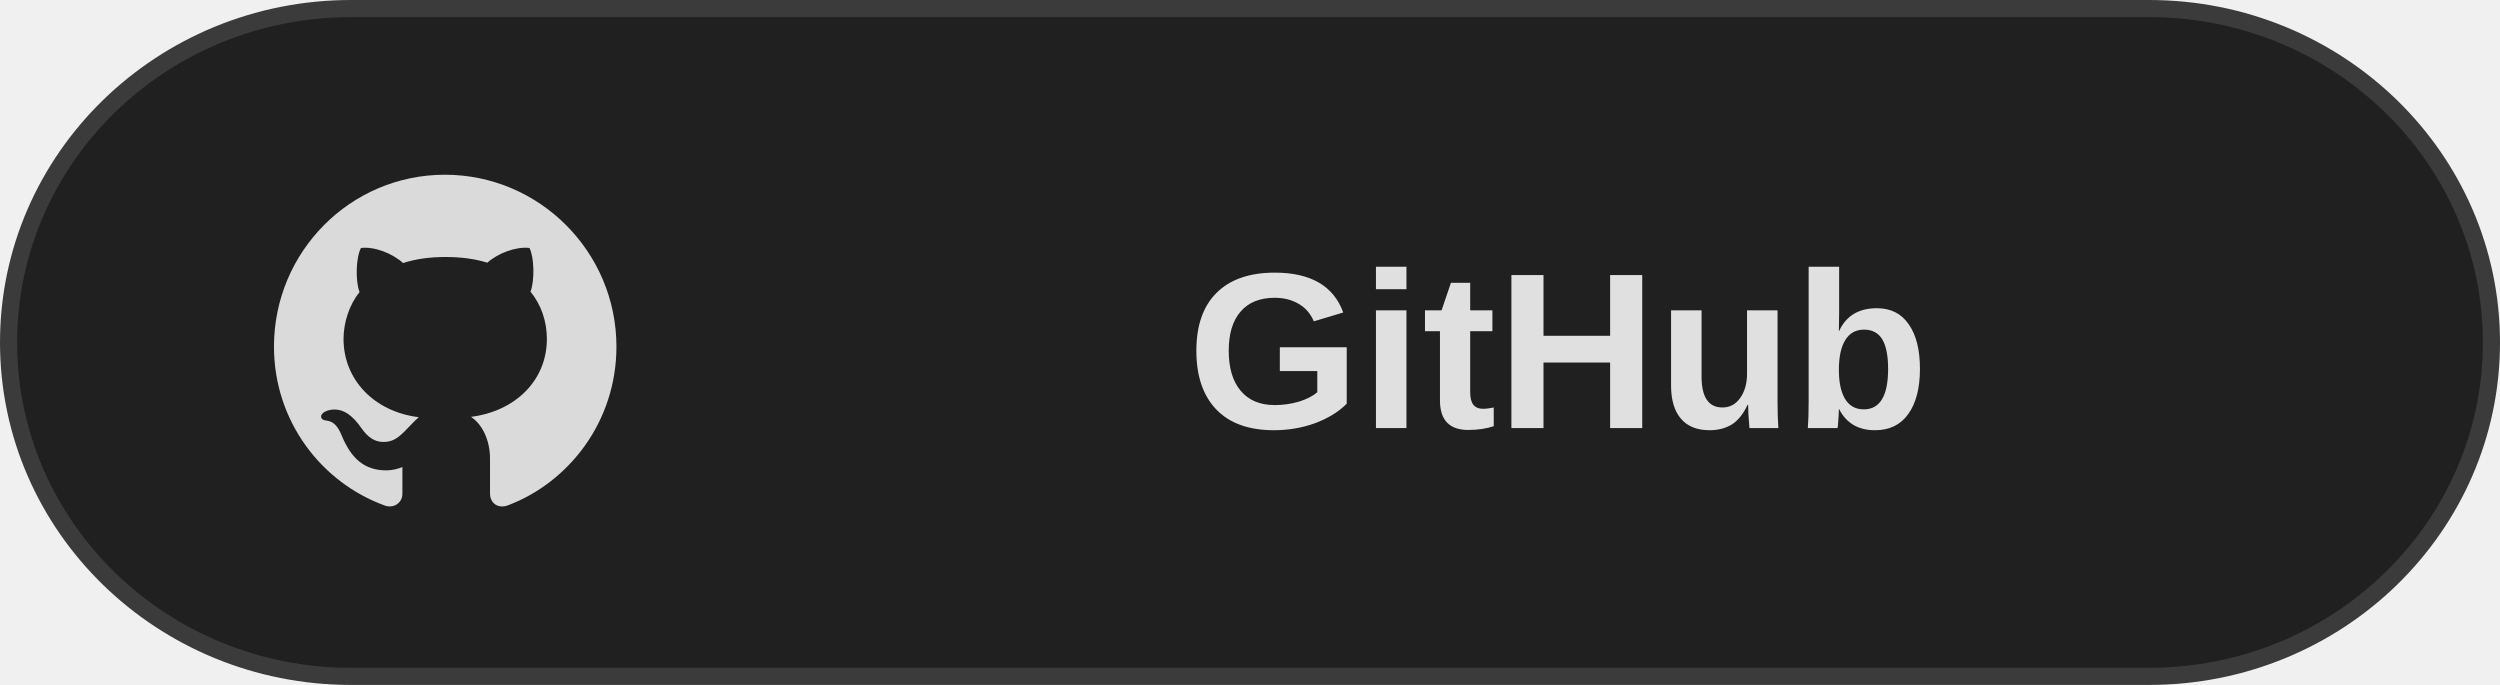
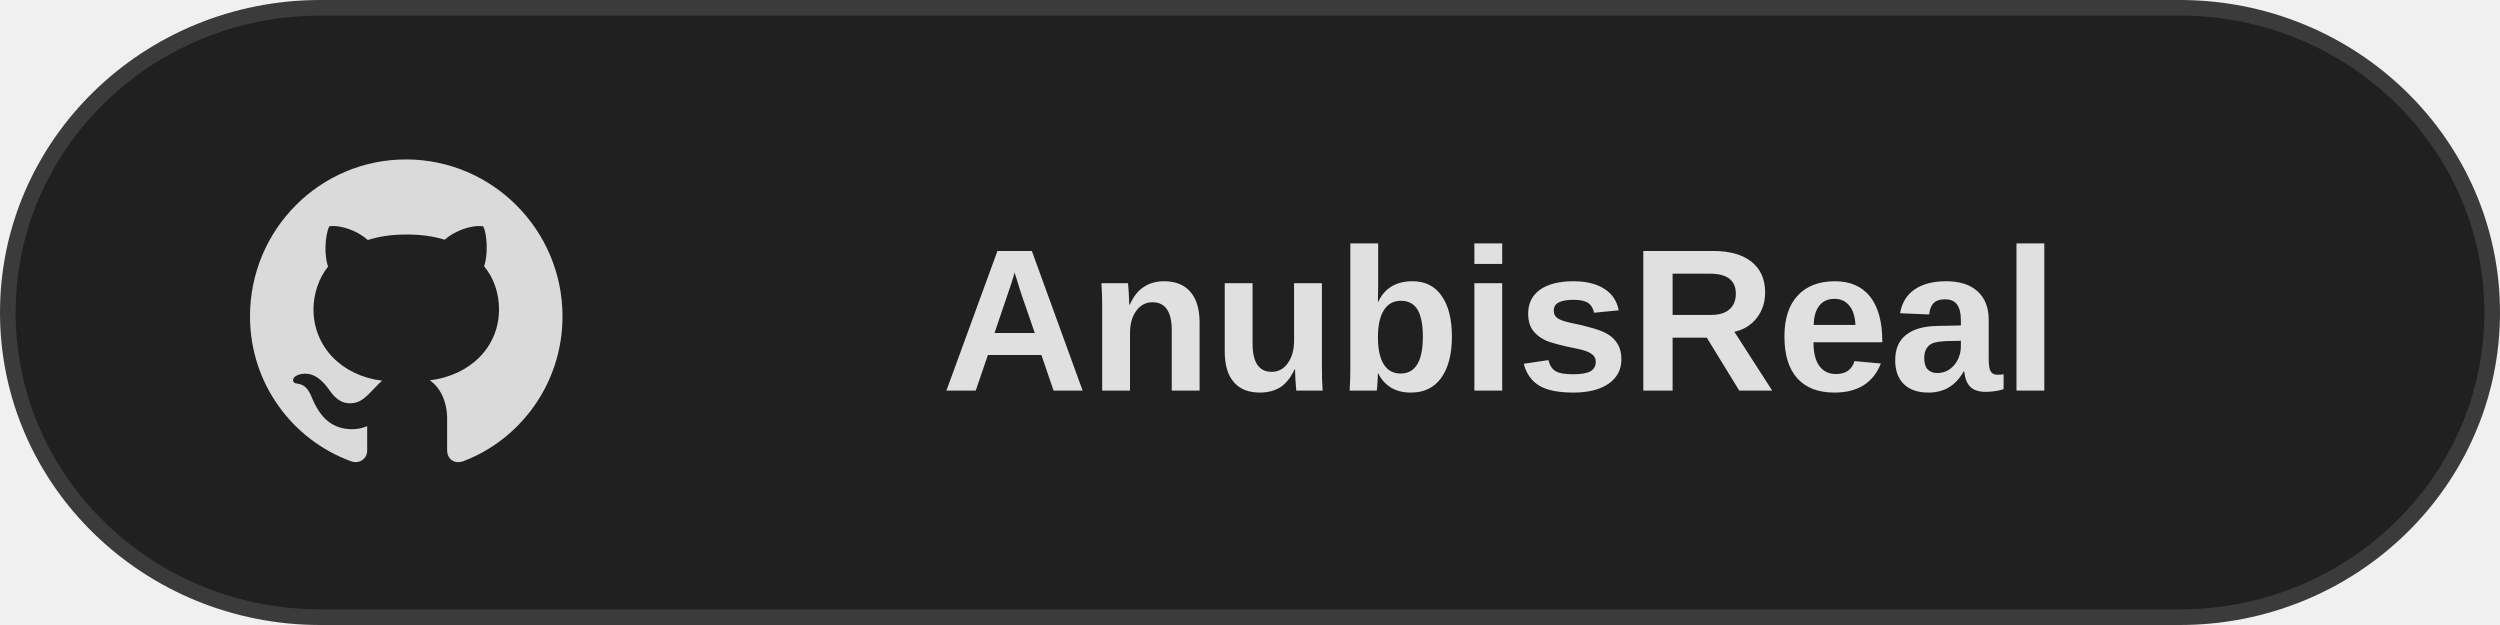
- <svg xmlns="http://www.w3.org/2000/svg" width="146" height="40" viewBox="0 0 146 40" role="img" aria-label="GitHub">
-   <rect x=".5" y=".5" width="145" height="39" rx="20" fill="#202020" stroke="#3B3B3B" />
+ <svg xmlns="http://www.w3.org/2000/svg" width="160" height="40" viewBox="0 0 160 40" role="img" aria-label="AnubisReal">
+   <rect x=".5" y=".5" width="159" height="39" rx="20" fill="#202020" stroke="#3B3B3B" />
  <svg width="20" height="20" viewBox="0 0 98 96" fill="none" x="16" y="10">
    <g clip-path="url(#clip0_730_27126)">
      <path d="M41.44 69.385C28.807 67.853 19.906 58.762 19.906 46.99C19.906 42.205 21.629 37.037 24.5 33.592C23.256 30.434 23.447 23.734 24.883 20.959C28.711 20.48 33.879 22.49 36.941 25.266C40.578 24.117 44.406 23.543 49.096 23.543C53.785 23.543 57.613 24.117 61.059 25.17C64.025 22.49 69.289 20.48 73.117 20.959C74.457 23.543 74.648 30.242 73.404 33.496C76.467 37.133 78.094 42.014 78.094 46.99C78.094 58.762 69.193 67.662 56.369 69.289C59.623 71.394 61.824 75.988 61.824 81.252L61.824 91.205C61.824 94.076 64.217 95.703 67.088 94.555C84.41 87.951 98 70.629 98 49.191C98 22.107 75.988 6.69539e-07 48.904 4.309e-07C21.82 1.92261e-07 -1.9479e-07 22.107 -4.3343e-07 49.191C-6.20631e-07 70.438 13.494 88.047 31.678 94.65C34.262 95.607 36.75 93.885 36.75 91.301L36.75 83.644C35.41 84.219 33.688 84.602 32.156 84.602C25.84 84.602 22.107 81.156 19.428 74.744C18.375 72.16 17.227 70.629 15.025 70.342C13.877 70.246 13.494 69.768 13.494 69.193C13.494 68.045 15.408 67.184 17.322 67.184C20.098 67.184 22.49 68.906 24.979 72.447C26.893 75.223 28.902 76.467 31.295 76.467C33.688 76.467 35.219 75.606 37.42 73.404C39.047 71.777 40.291 70.342 41.44 69.385Z" fill="#DADADA" />
    </g>
    <defs>
      <clipPath id="clip0_730_27126">
        <rect width="98" height="96" fill="white" />
      </clipPath>
    </defs>
  </svg>
-   <text x="91" y="25" text-anchor="middle" fill="#E0E0E0" font-family="-apple-system,BlinkMacSystemFont,Segoe UI,Arial,sans-serif" font-size="13" font-weight="600">GitHub</text>
+   <text x="96.0" y="25" text-anchor="middle" fill="#E0E0E0" font-family="-apple-system,BlinkMacSystemFont,Segoe UI,Arial,sans-serif" font-size="13" font-weight="600">AnubisReal</text>
</svg>
